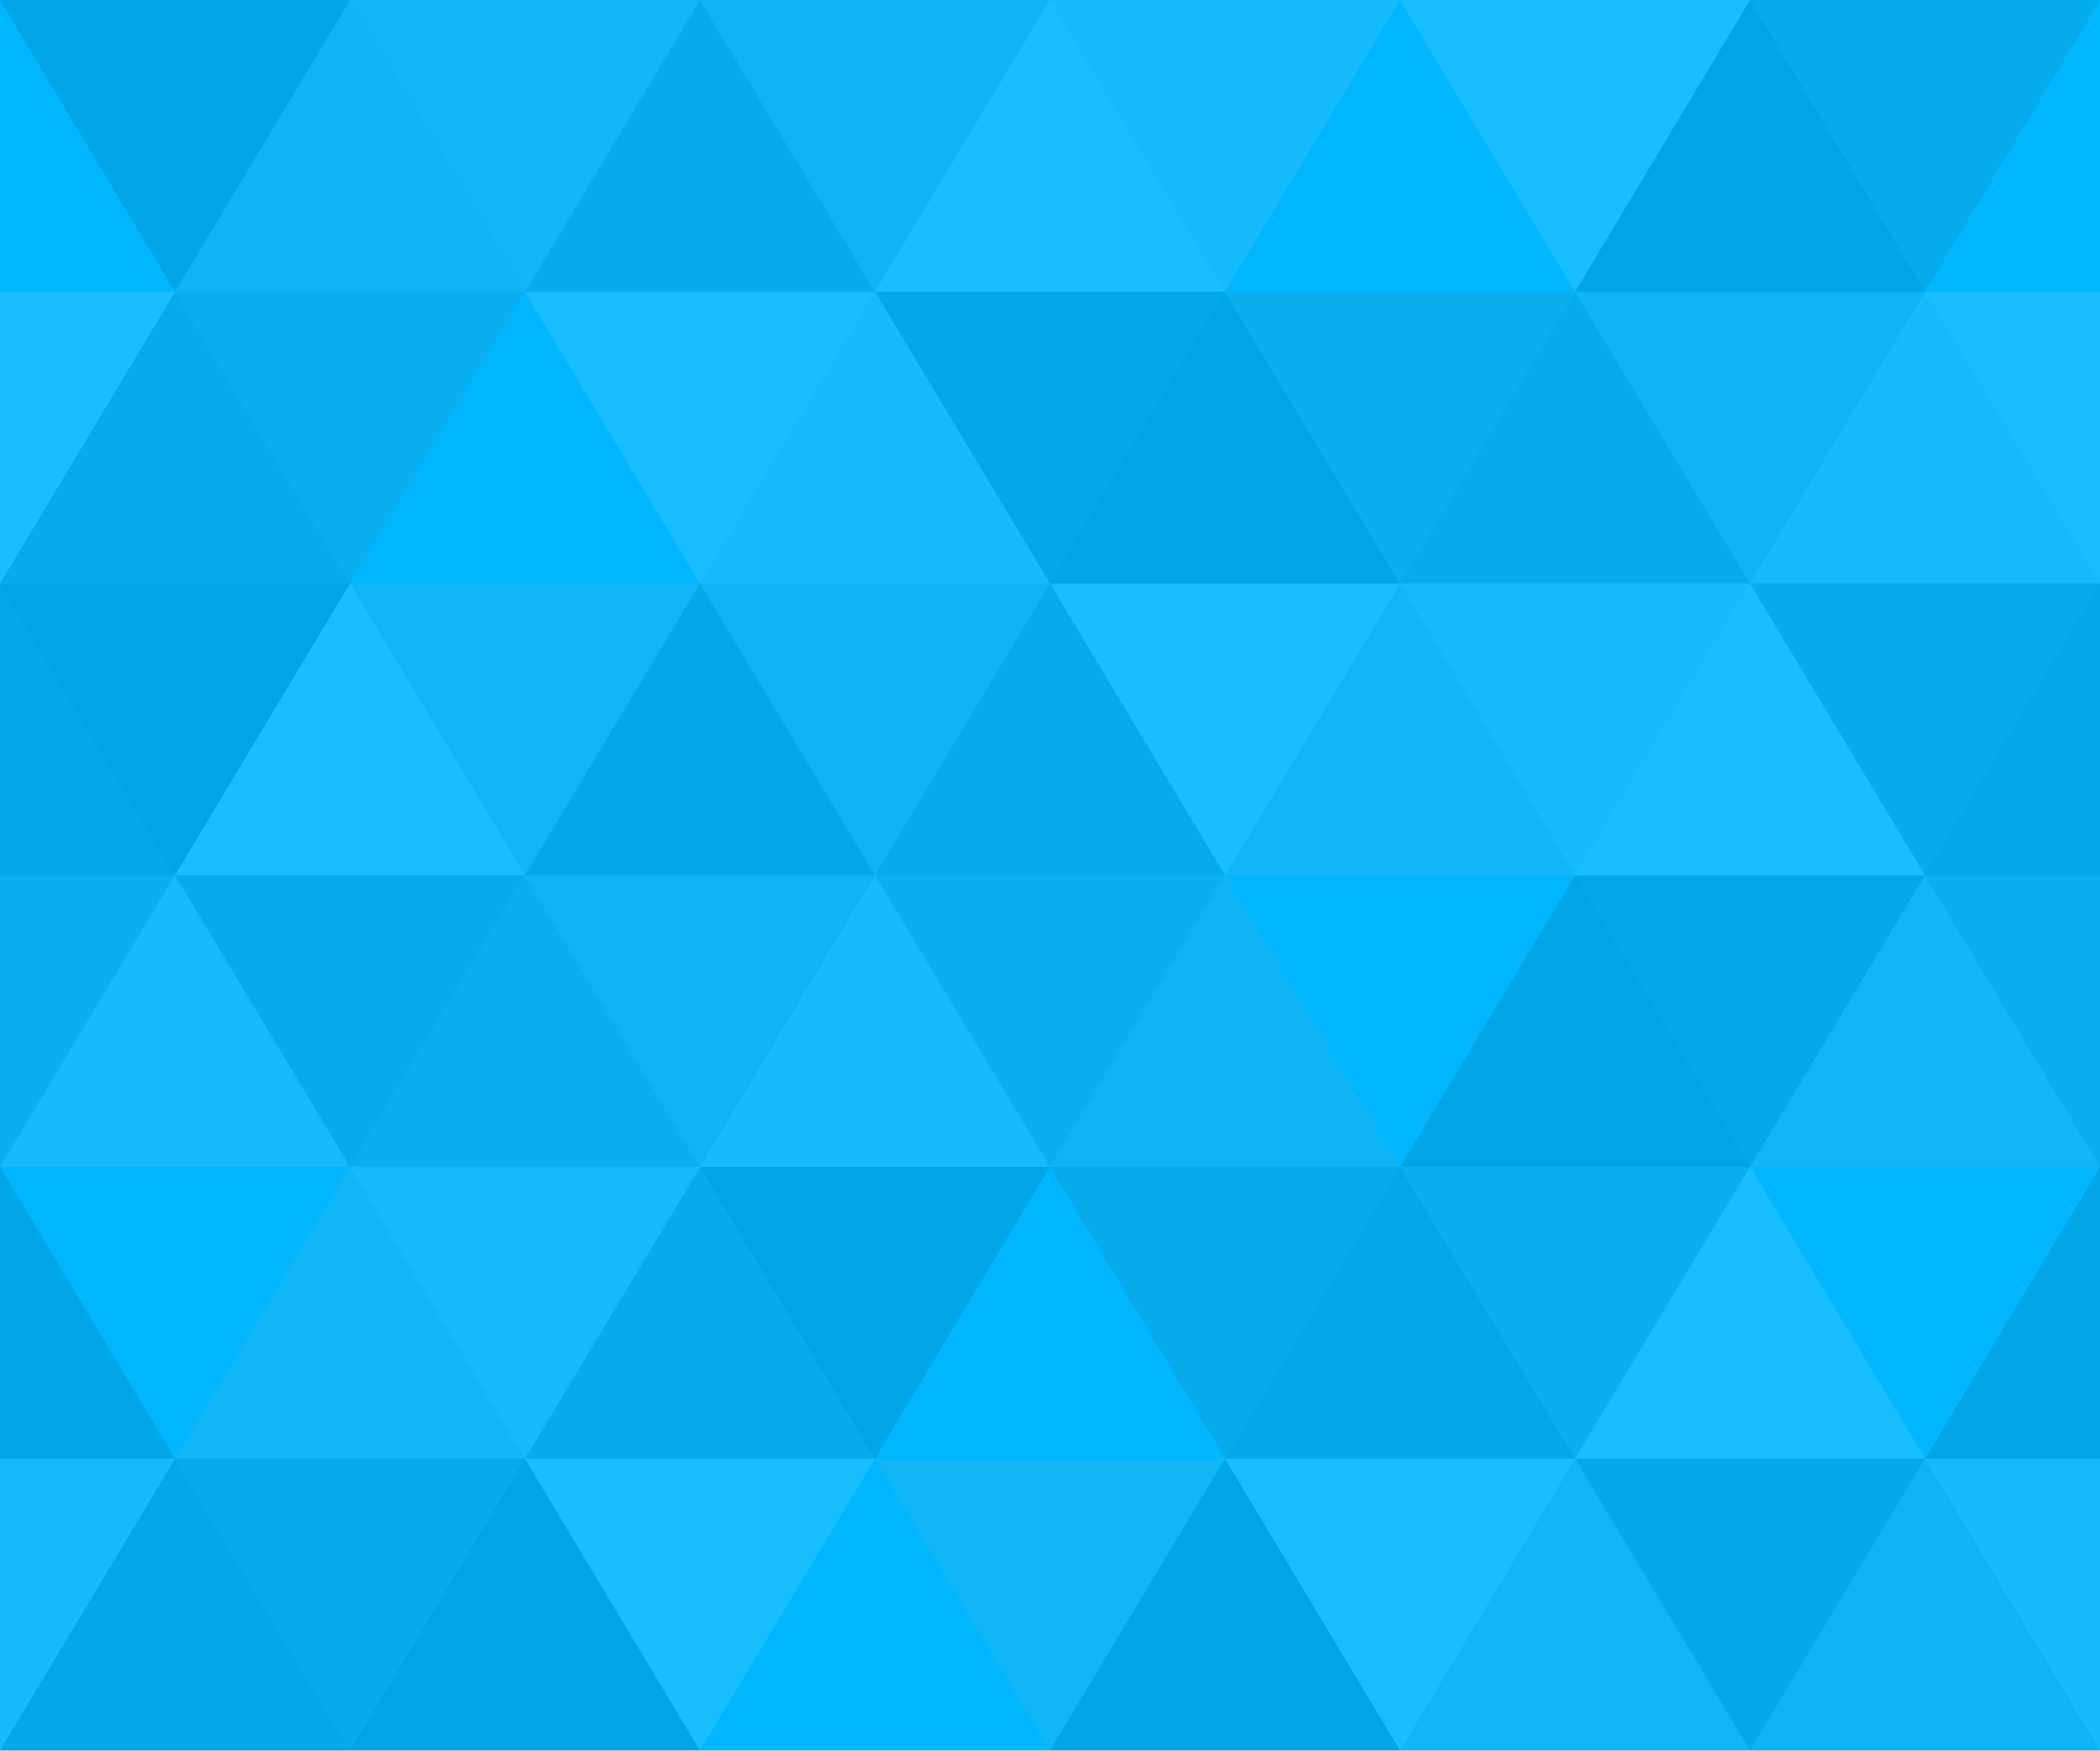
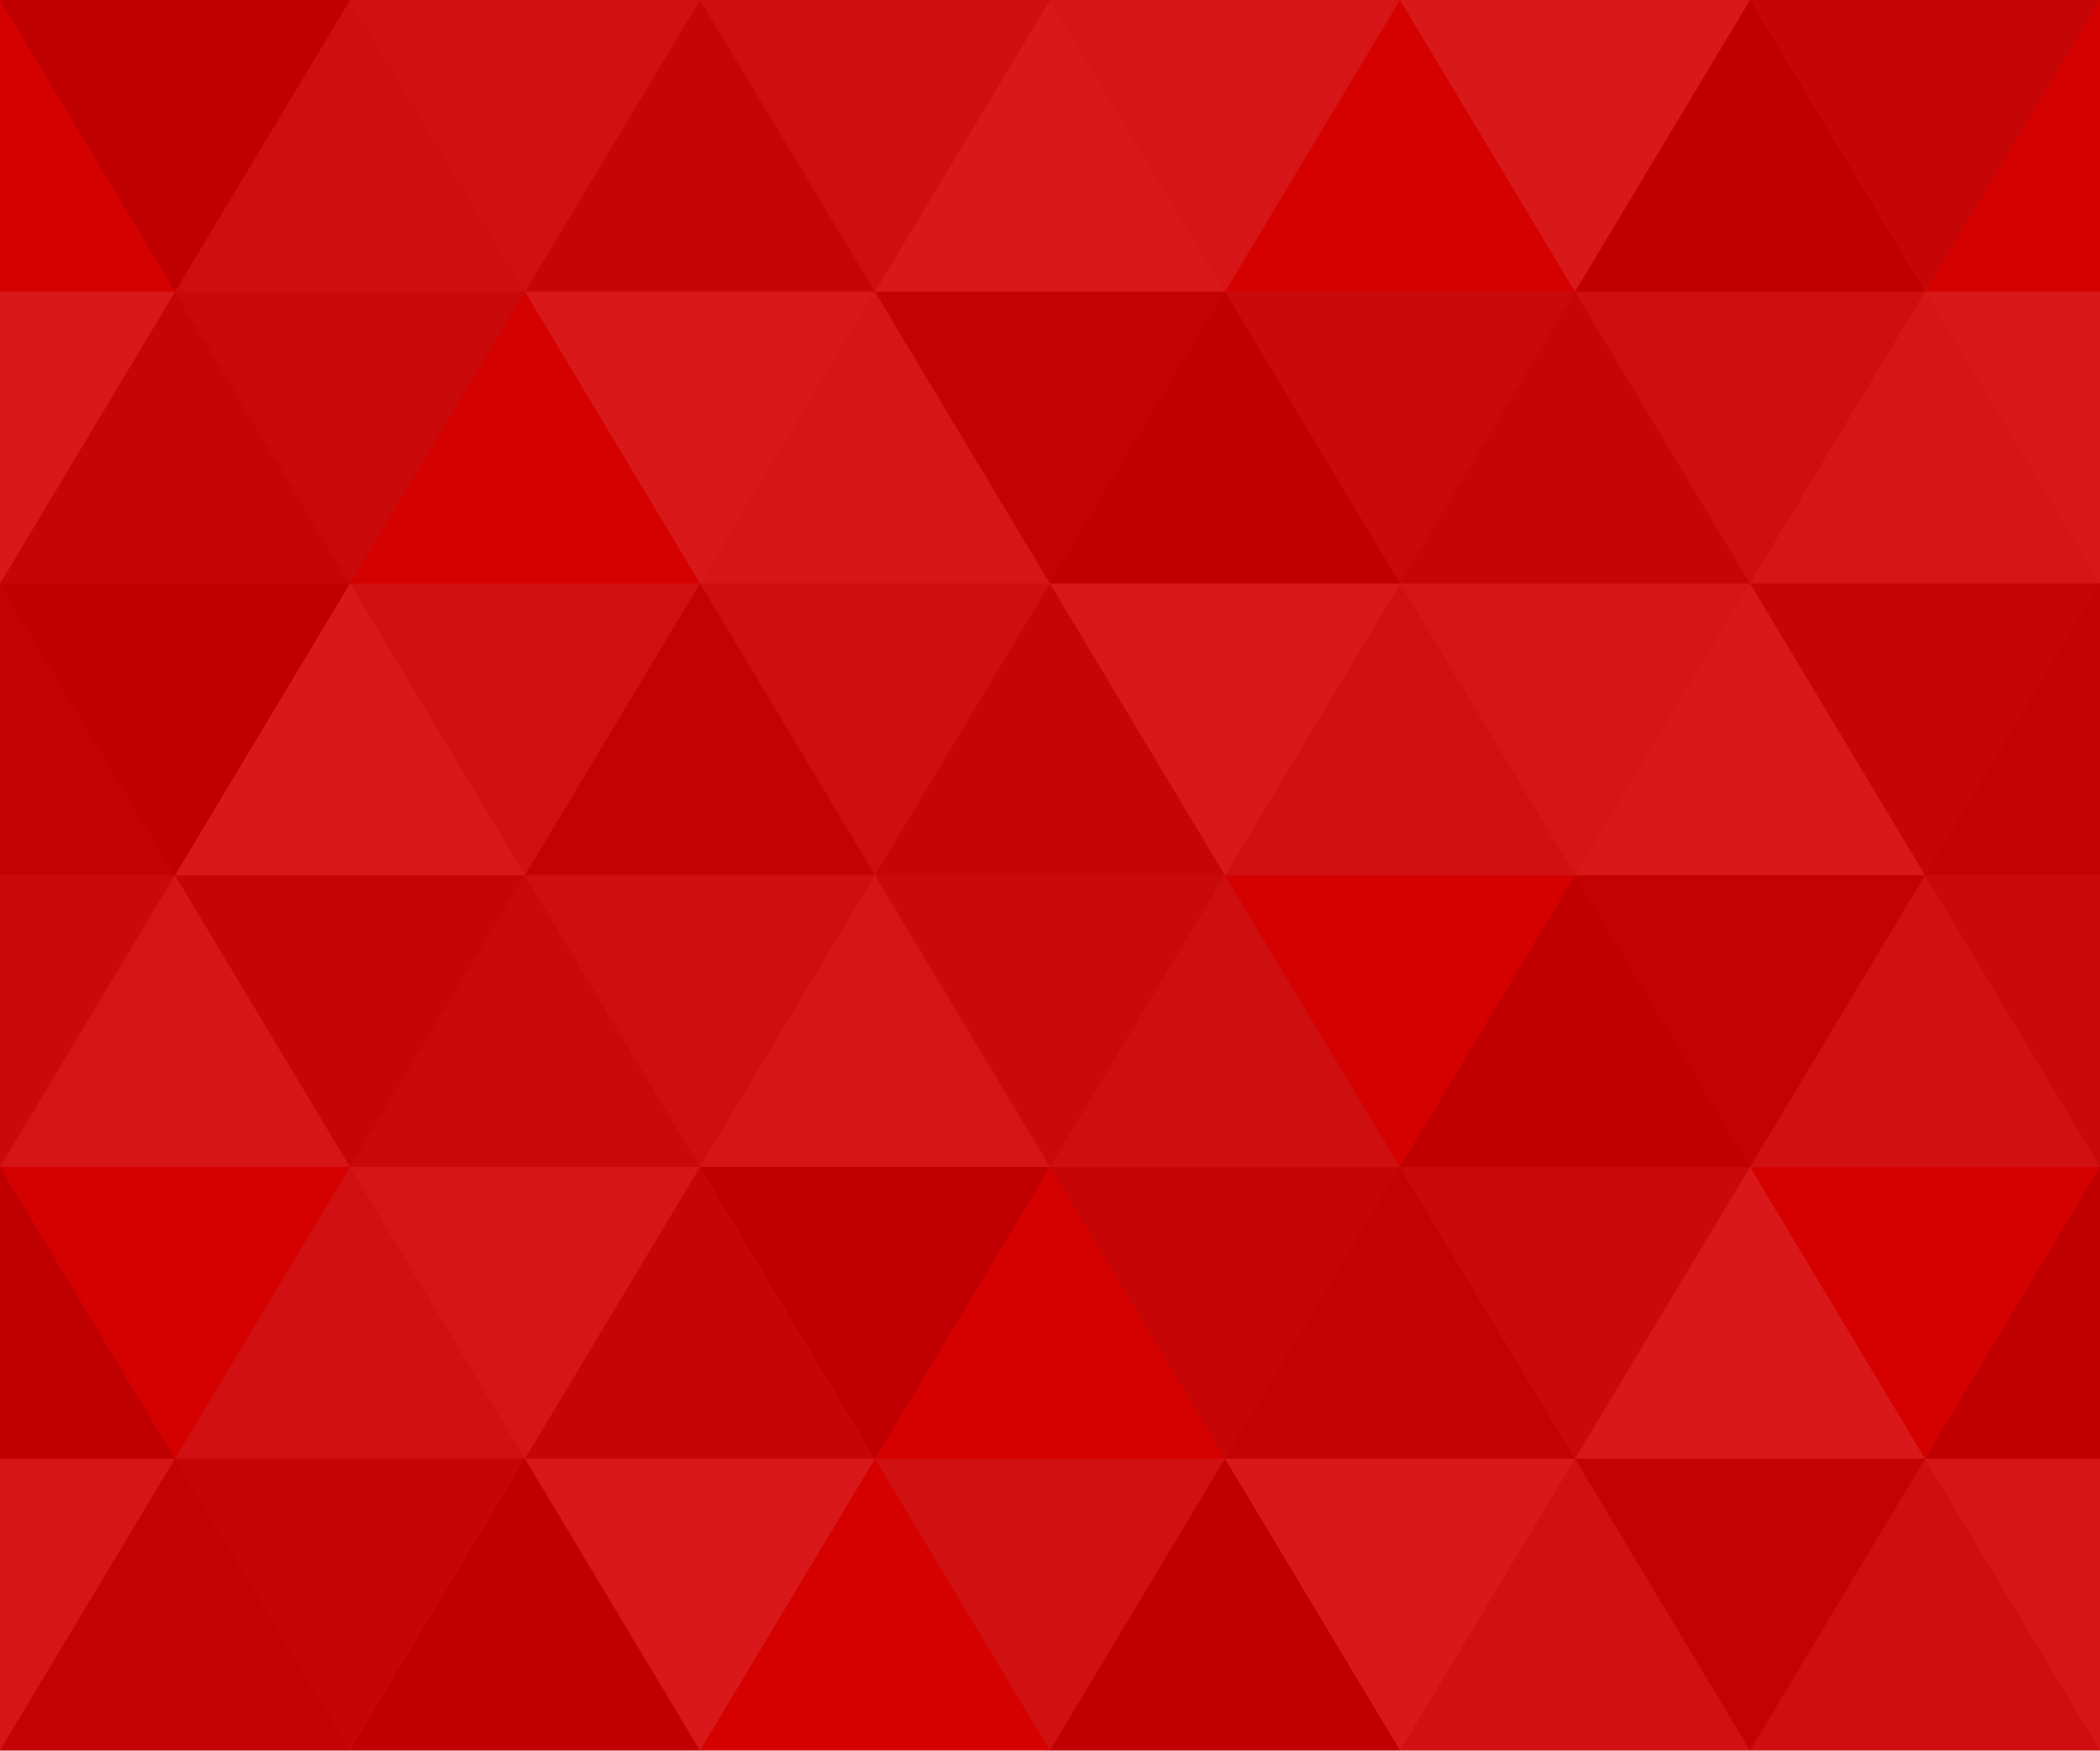
<svg xmlns="http://www.w3.org/2000/svg" width="540" height="450" viewBox="0 0 1080 900">
-   <rect fill="#00b7ff" width="1080" height="900" />
+   <rect fill="#d50000" width="1080" height="900" />
  <g fill-opacity=".1">
    <polygon fill="#444" points="90 150 0 300 180 300" />
    <polygon points="90 150 180 0 0 0" />
    <polygon fill="#AAA" points="270 150 360 0 180 0" />
    <polygon fill="#DDD" points="450 150 360 300 540 300" />
    <polygon fill="#999" points="450 150 540 0 360 0" />
    <polygon points="630 150 540 300 720 300" />
    <polygon fill="#DDD" points="630 150 720 0 540 0" />
    <polygon fill="#444" points="810 150 720 300 900 300" />
    <polygon fill="#FFF" points="810 150 900 0 720 0" />
    <polygon fill="#DDD" points="990 150 900 300 1080 300" />
    <polygon fill="#444" points="990 150 1080 0 900 0" />
    <polygon fill="#DDD" points="90 450 0 600 180 600" />
    <polygon points="90 450 180 300 0 300" />
    <polygon fill="#666" points="270 450 180 600 360 600" />
    <polygon fill="#AAA" points="270 450 360 300 180 300" />
    <polygon fill="#DDD" points="450 450 360 600 540 600" />
    <polygon fill="#999" points="450 450 540 300 360 300" />
    <polygon fill="#999" points="630 450 540 600 720 600" />
    <polygon fill="#FFF" points="630 450 720 300 540 300" />
    <polygon points="810 450 720 600 900 600" />
    <polygon fill="#DDD" points="810 450 900 300 720 300" />
    <polygon fill="#AAA" points="990 450 900 600 1080 600" />
    <polygon fill="#444" points="990 450 1080 300 900 300" />
    <polygon fill="#222" points="90 750 0 900 180 900" />
    <polygon points="270 750 180 900 360 900" />
    <polygon fill="#DDD" points="270 750 360 600 180 600" />
    <polygon points="450 750 540 600 360 600" />
    <polygon points="630 750 540 900 720 900" />
    <polygon fill="#444" points="630 750 720 600 540 600" />
    <polygon fill="#AAA" points="810 750 720 900 900 900" />
    <polygon fill="#666" points="810 750 900 600 720 600" />
    <polygon fill="#999" points="990 750 900 900 1080 900" />
    <polygon fill="#999" points="180 0 90 150 270 150" />
    <polygon fill="#444" points="360 0 270 150 450 150" />
    <polygon fill="#FFF" points="540 0 450 150 630 150" />
    <polygon points="900 0 810 150 990 150" />
    <polygon fill="#222" points="0 300 -90 450 90 450" />
    <polygon fill="#FFF" points="0 300 90 150 -90 150" />
    <polygon fill="#FFF" points="180 300 90 450 270 450" />
    <polygon fill="#666" points="180 300 270 150 90 150" />
    <polygon fill="#222" points="360 300 270 450 450 450" />
    <polygon fill="#FFF" points="360 300 450 150 270 150" />
    <polygon fill="#444" points="540 300 450 450 630 450" />
    <polygon fill="#222" points="540 300 630 150 450 150" />
    <polygon fill="#AAA" points="720 300 630 450 810 450" />
    <polygon fill="#666" points="720 300 810 150 630 150" />
    <polygon fill="#FFF" points="900 300 810 450 990 450" />
    <polygon fill="#999" points="900 300 990 150 810 150" />
    <polygon points="0 600 -90 750 90 750" />
    <polygon fill="#666" points="0 600 90 450 -90 450" />
    <polygon fill="#AAA" points="180 600 90 750 270 750" />
    <polygon fill="#444" points="180 600 270 450 90 450" />
    <polygon fill="#444" points="360 600 270 750 450 750" />
    <polygon fill="#999" points="360 600 450 450 270 450" />
    <polygon fill="#666" points="540 600 630 450 450 450" />
    <polygon fill="#222" points="720 600 630 750 810 750" />
    <polygon fill="#FFF" points="900 600 810 750 990 750" />
    <polygon fill="#222" points="900 600 990 450 810 450" />
    <polygon fill="#DDD" points="0 900 90 750 -90 750" />
    <polygon fill="#444" points="180 900 270 750 90 750" />
    <polygon fill="#FFF" points="360 900 450 750 270 750" />
    <polygon fill="#AAA" points="540 900 630 750 450 750" />
    <polygon fill="#FFF" points="720 900 810 750 630 750" />
    <polygon fill="#222" points="900 900 990 750 810 750" />
    <polygon fill="#222" points="1080 300 990 450 1170 450" />
    <polygon fill="#FFF" points="1080 300 1170 150 990 150" />
    <polygon points="1080 600 990 750 1170 750" />
    <polygon fill="#666" points="1080 600 1170 450 990 450" />
    <polygon fill="#DDD" points="1080 900 1170 750 990 750" />
  </g>
</svg>
